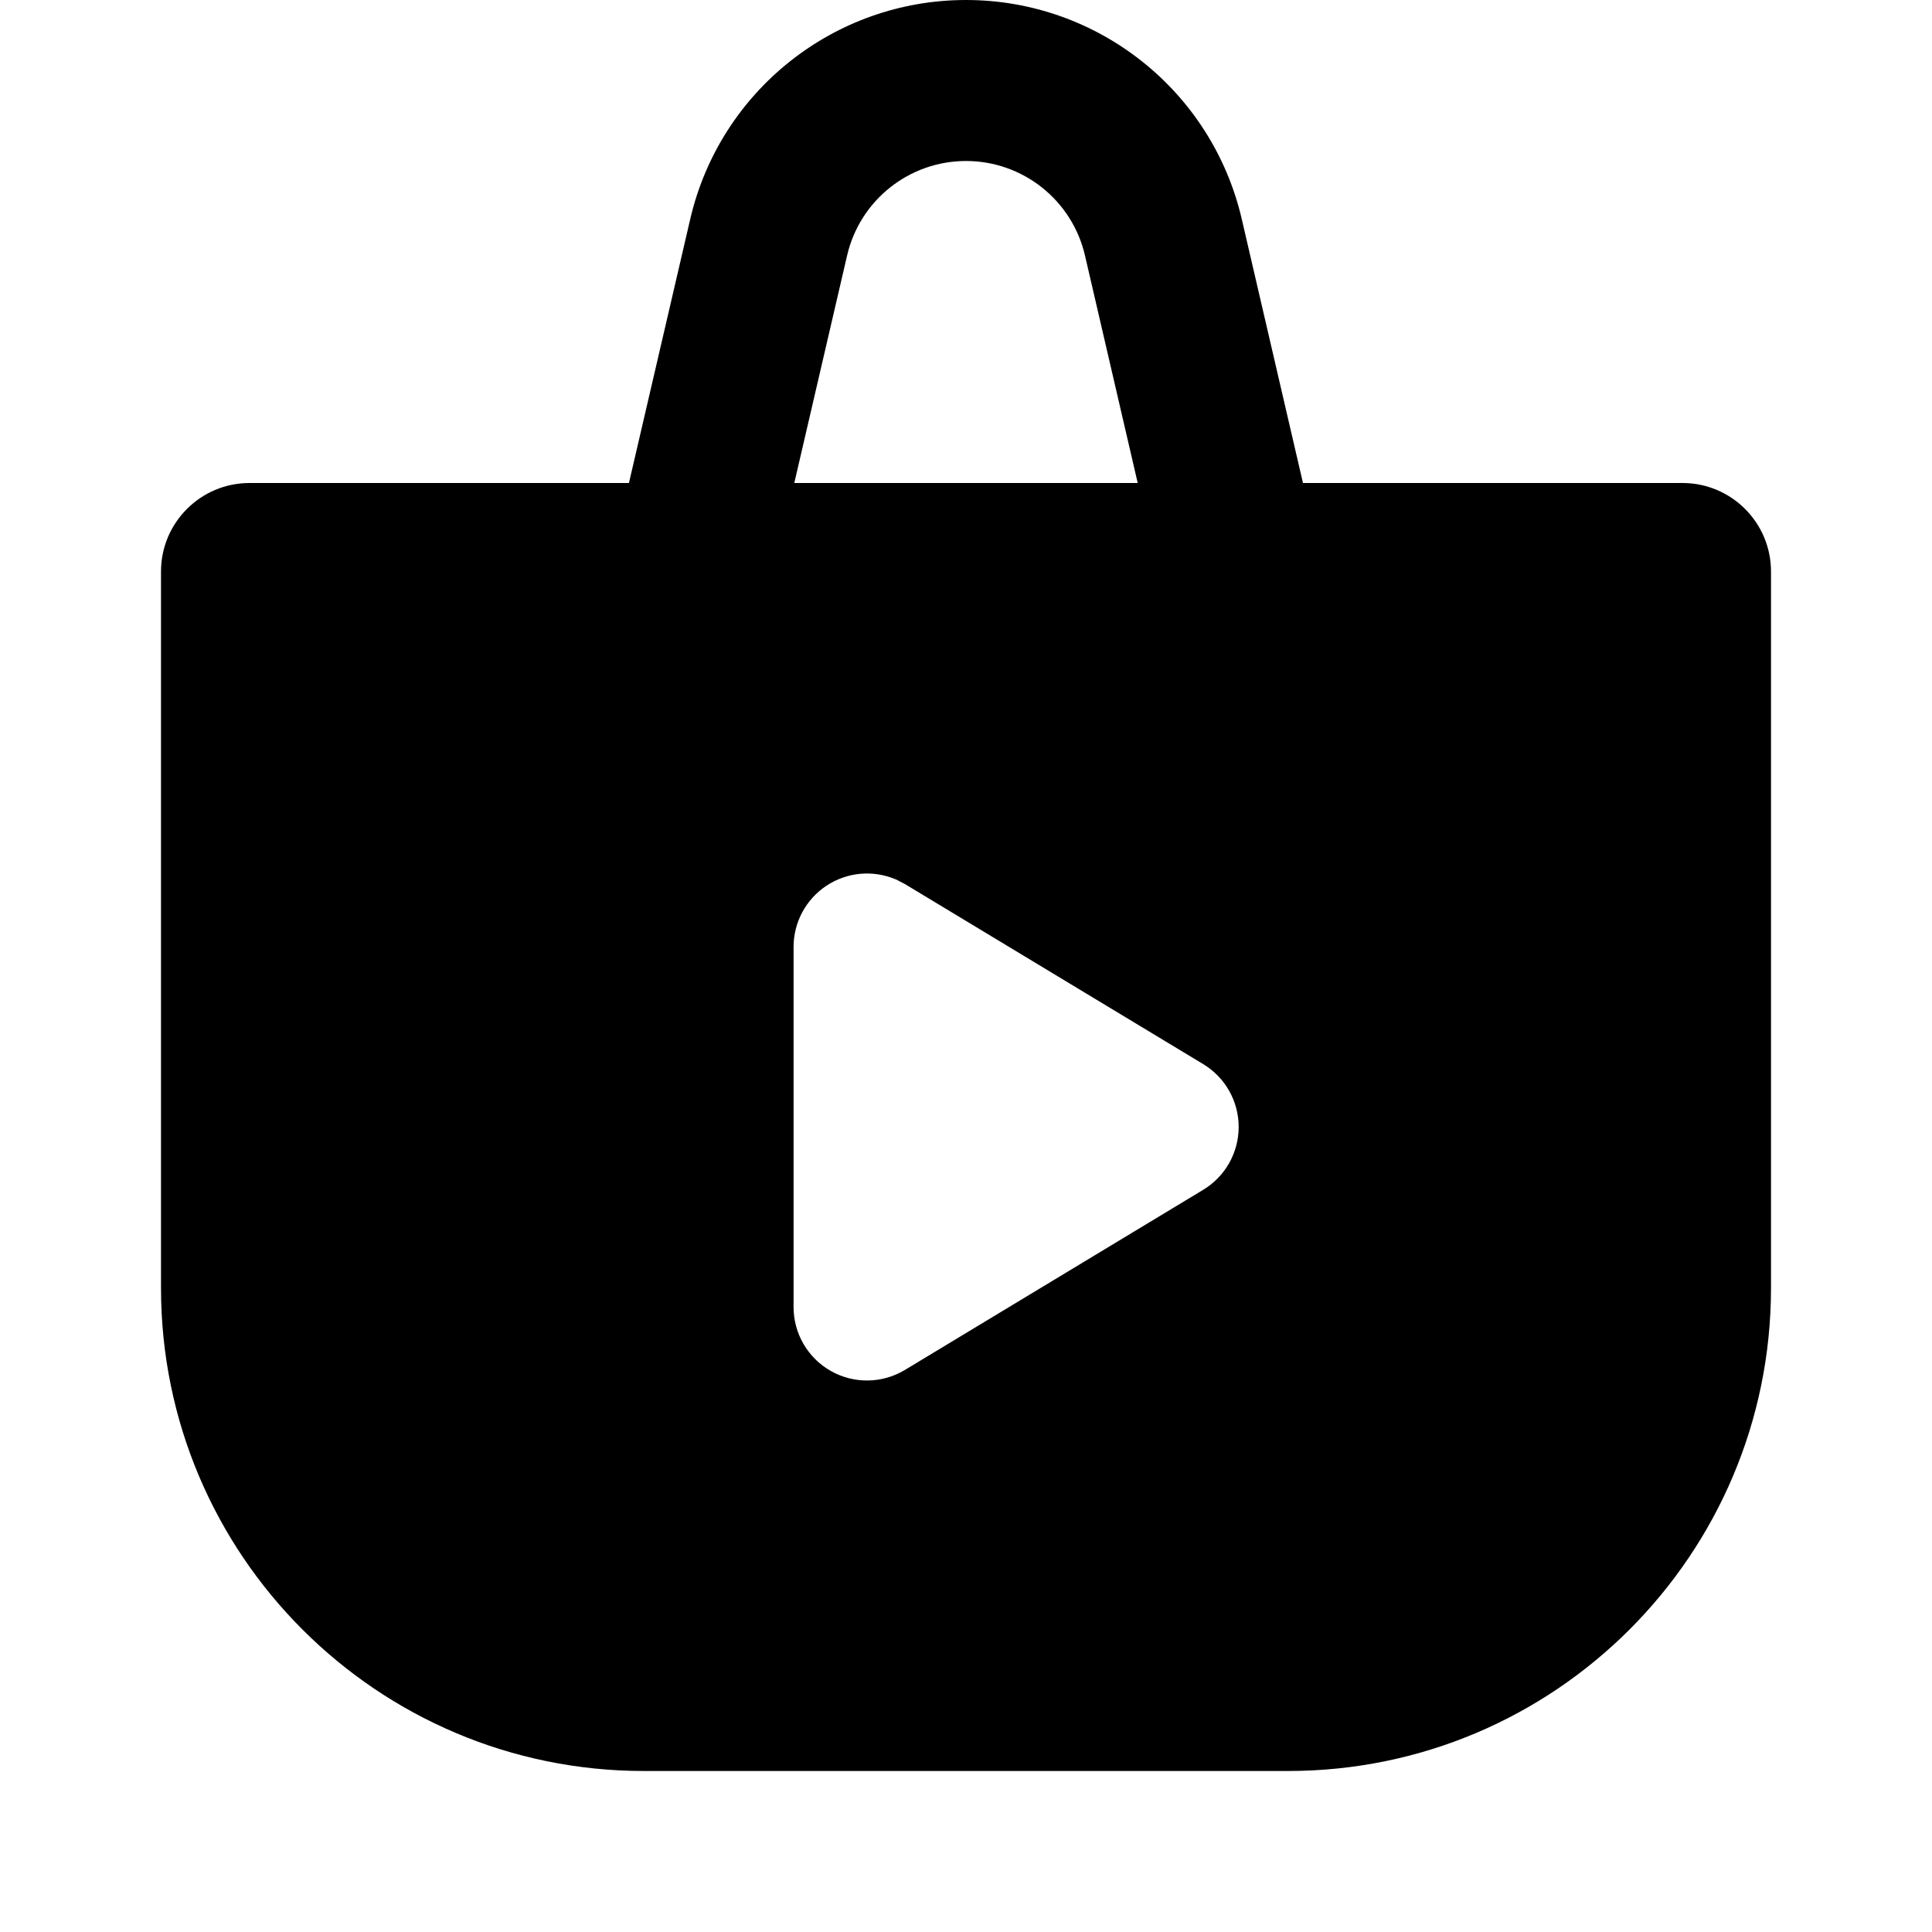
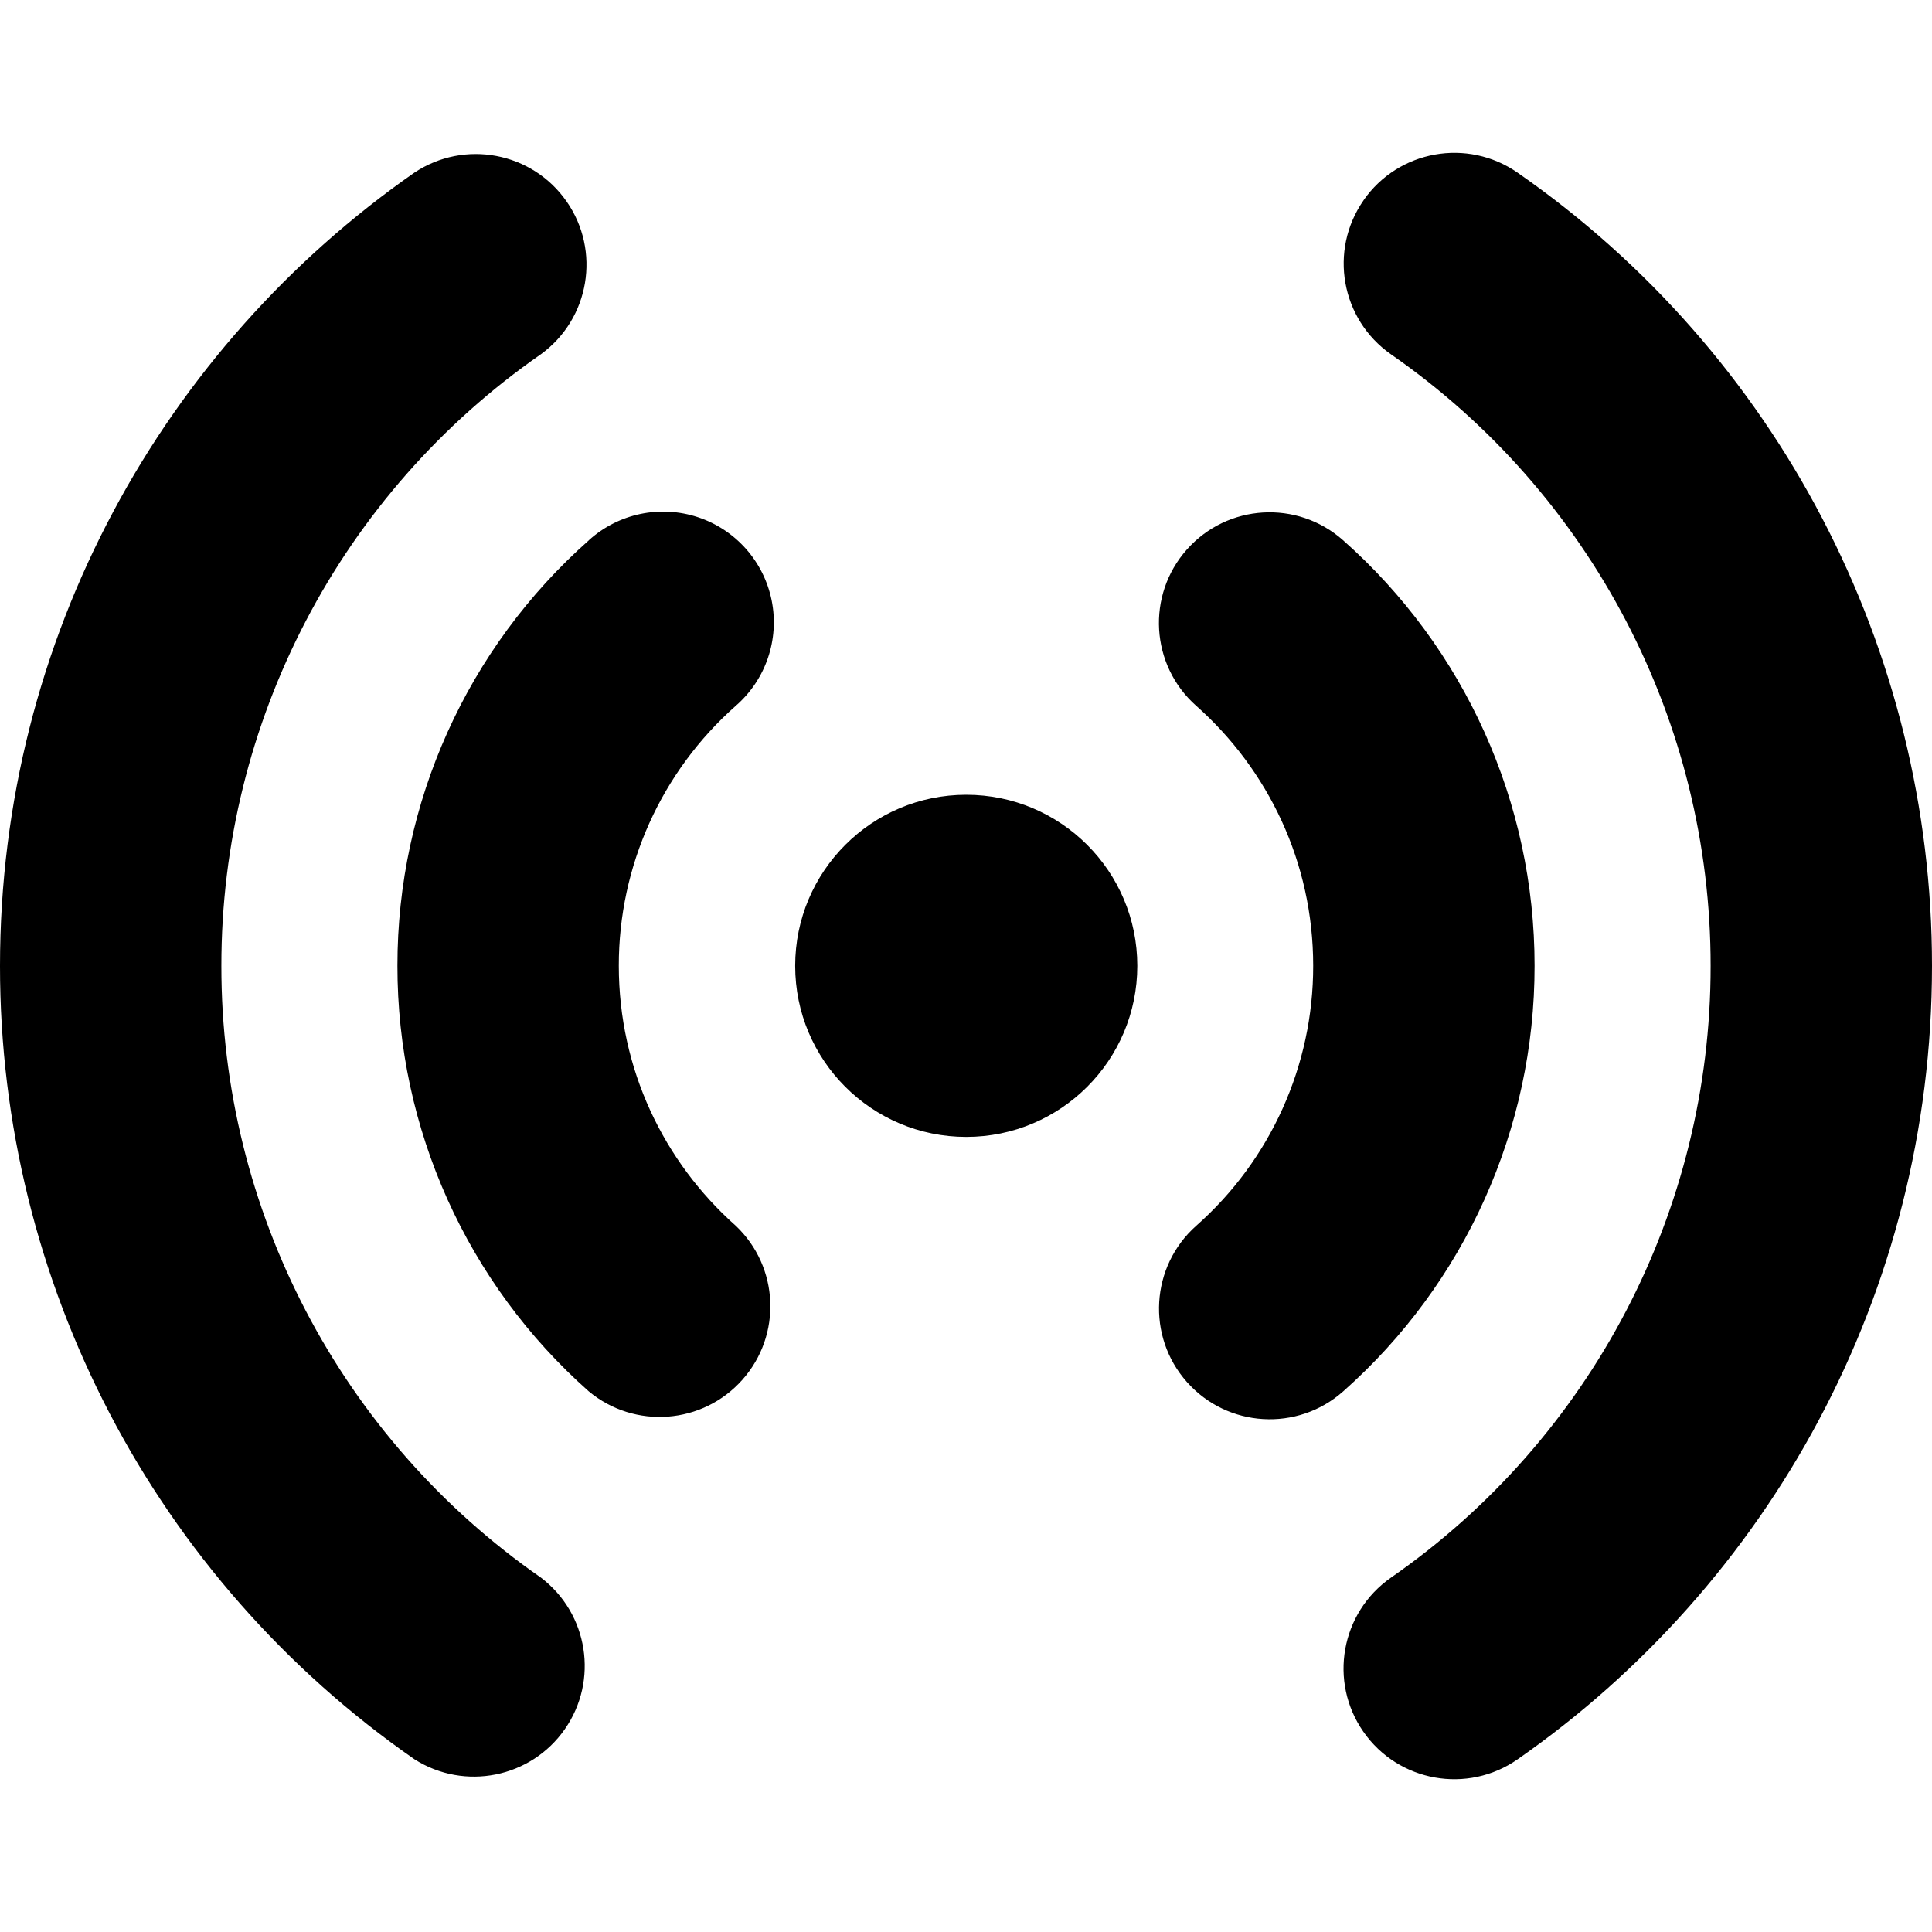
<svg xmlns="http://www.w3.org/2000/svg" viewBox="0 0 24 24">
-   <path d="M12 0a3.517 3.517 0 0 1 3.426 2.723L16.186 6H20.9A1.1 1.1 0 0 1 22 7.1V16a6 6 0 0 1-6 6H8a6 6 0 0 1-6-6V7.1A1.1 1.1 0 0 1 3.1 6h4.713l.761-3.277A3.517 3.517 0 0 1 12 0Zm-.875 10.923a.912.912 0 0 0-1.267.84v4.473a.912.912 0 0 0 1.383.782l3.706-2.238a.912.912 0 0 0 0-1.561l-3.706-2.237-.116-.06ZM12 2c-.706 0-1.318.487-1.477 1.174L9.867 6h4.266l-.655-2.826A1.517 1.517 0 0 0 12 2Z" />
+   <path d="M5.147 2.145A1.375 1.375 0 0 1 6.72 4.4a9.243 9.243 0 0 0-3.97 7.598 9.242 9.242 0 0 0 3.97 7.6 1.376 1.376 0 0 1-1.572 2.256A11.993 11.993 0 0 1 0 11.999c0-4.082 2.039-7.687 5.147-9.854Zm11.792.342a1.375 1.375 0 0 1 1.913-.342A11.993 11.993 0 0 1 24 11.999c0 4.083-2.04 7.69-5.148 9.856a1.375 1.375 0 0 1-1.573-2.257A9.243 9.243 0 0 0 21.25 12a9.243 9.243 0 0 0-3.97-7.598 1.375 1.375 0 0 1-.341-1.914ZM7.316 6.71a1.375 1.375 0 1 1 1.825 2.057 4.303 4.303 0 0 0-1.454 3.23c0 1.285.56 2.437 1.453 3.23a1.376 1.376 0 0 1-1.826 2.057 7.053 7.053 0 0 1-2.377-5.287 7.05 7.05 0 0 1 2.38-5.287Zm7.427.117a1.374 1.374 0 0 1 1.94-.117 7.053 7.053 0 0 1 2.38 5.287 7.053 7.053 0 0 1-2.377 5.287 1.375 1.375 0 1 1-1.826-2.057 4.303 4.303 0 0 0 1.453-3.23c0-1.284-.56-2.437-1.454-3.23a1.374 1.374 0 0 1-.116-1.94Zm-2.74 3.046a2.125 2.125 0 1 1 0 4.25 2.125 2.125 0 0 1 0-4.25Z" />
</svg>
